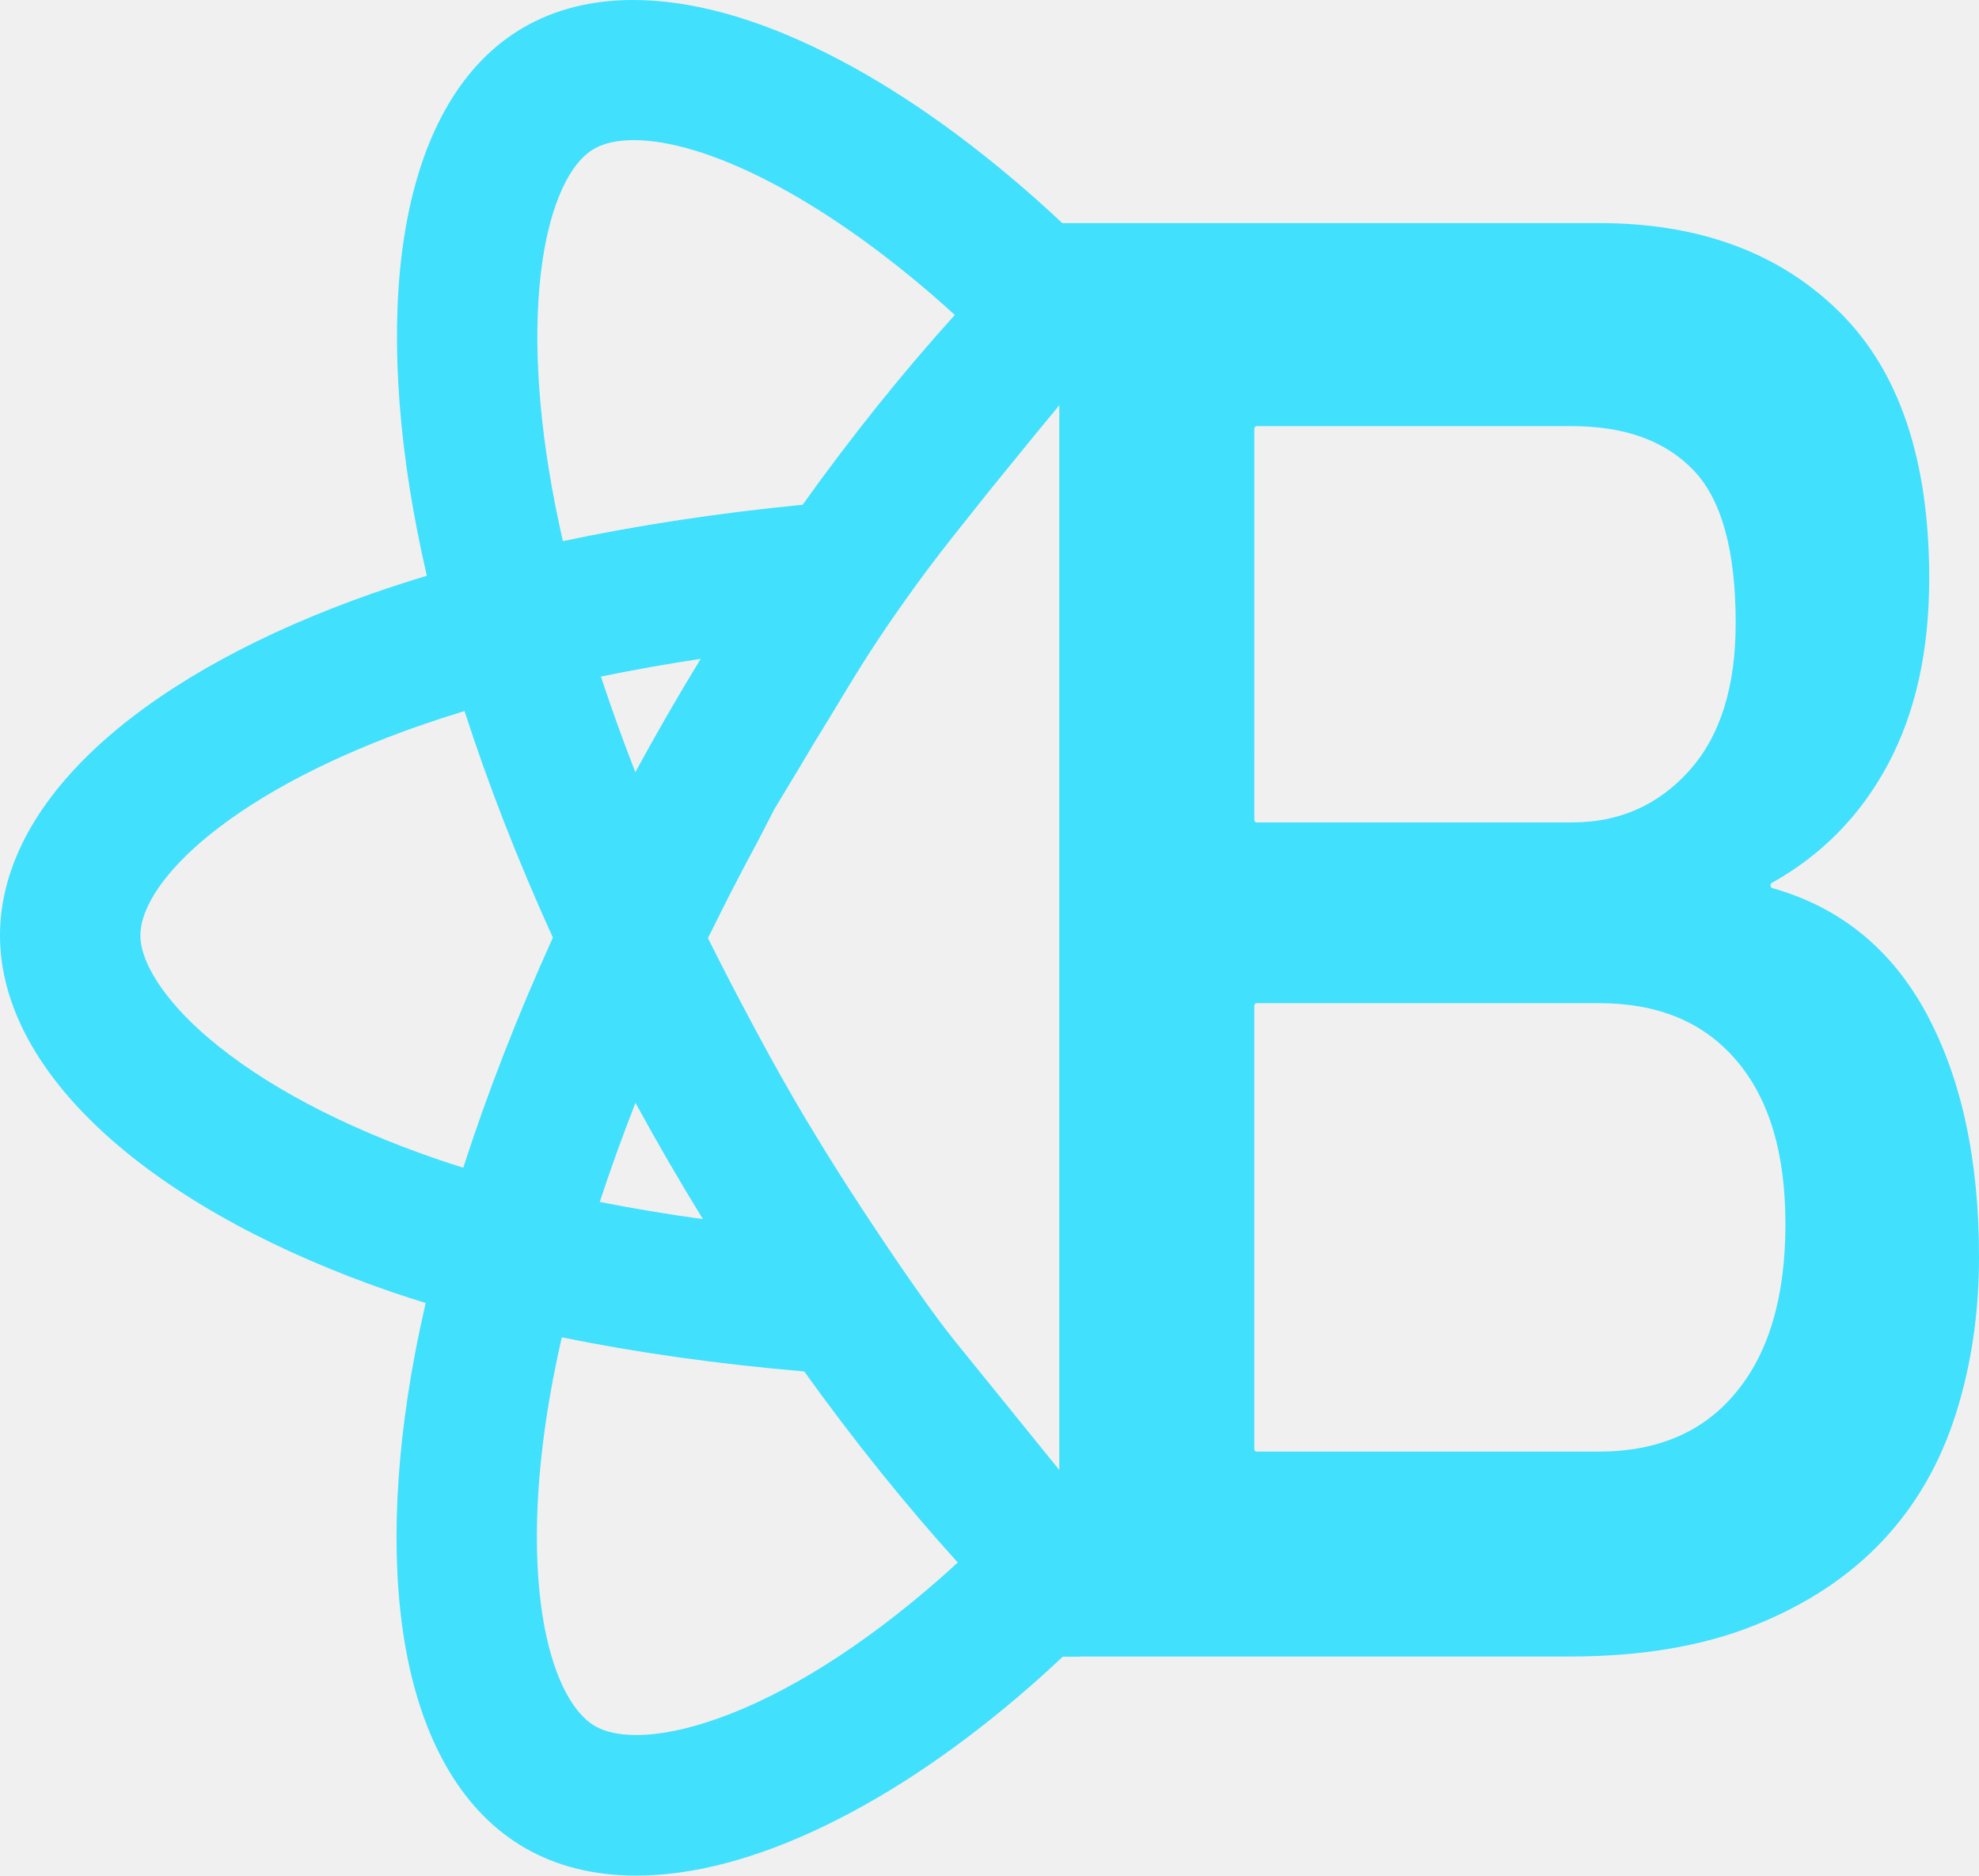
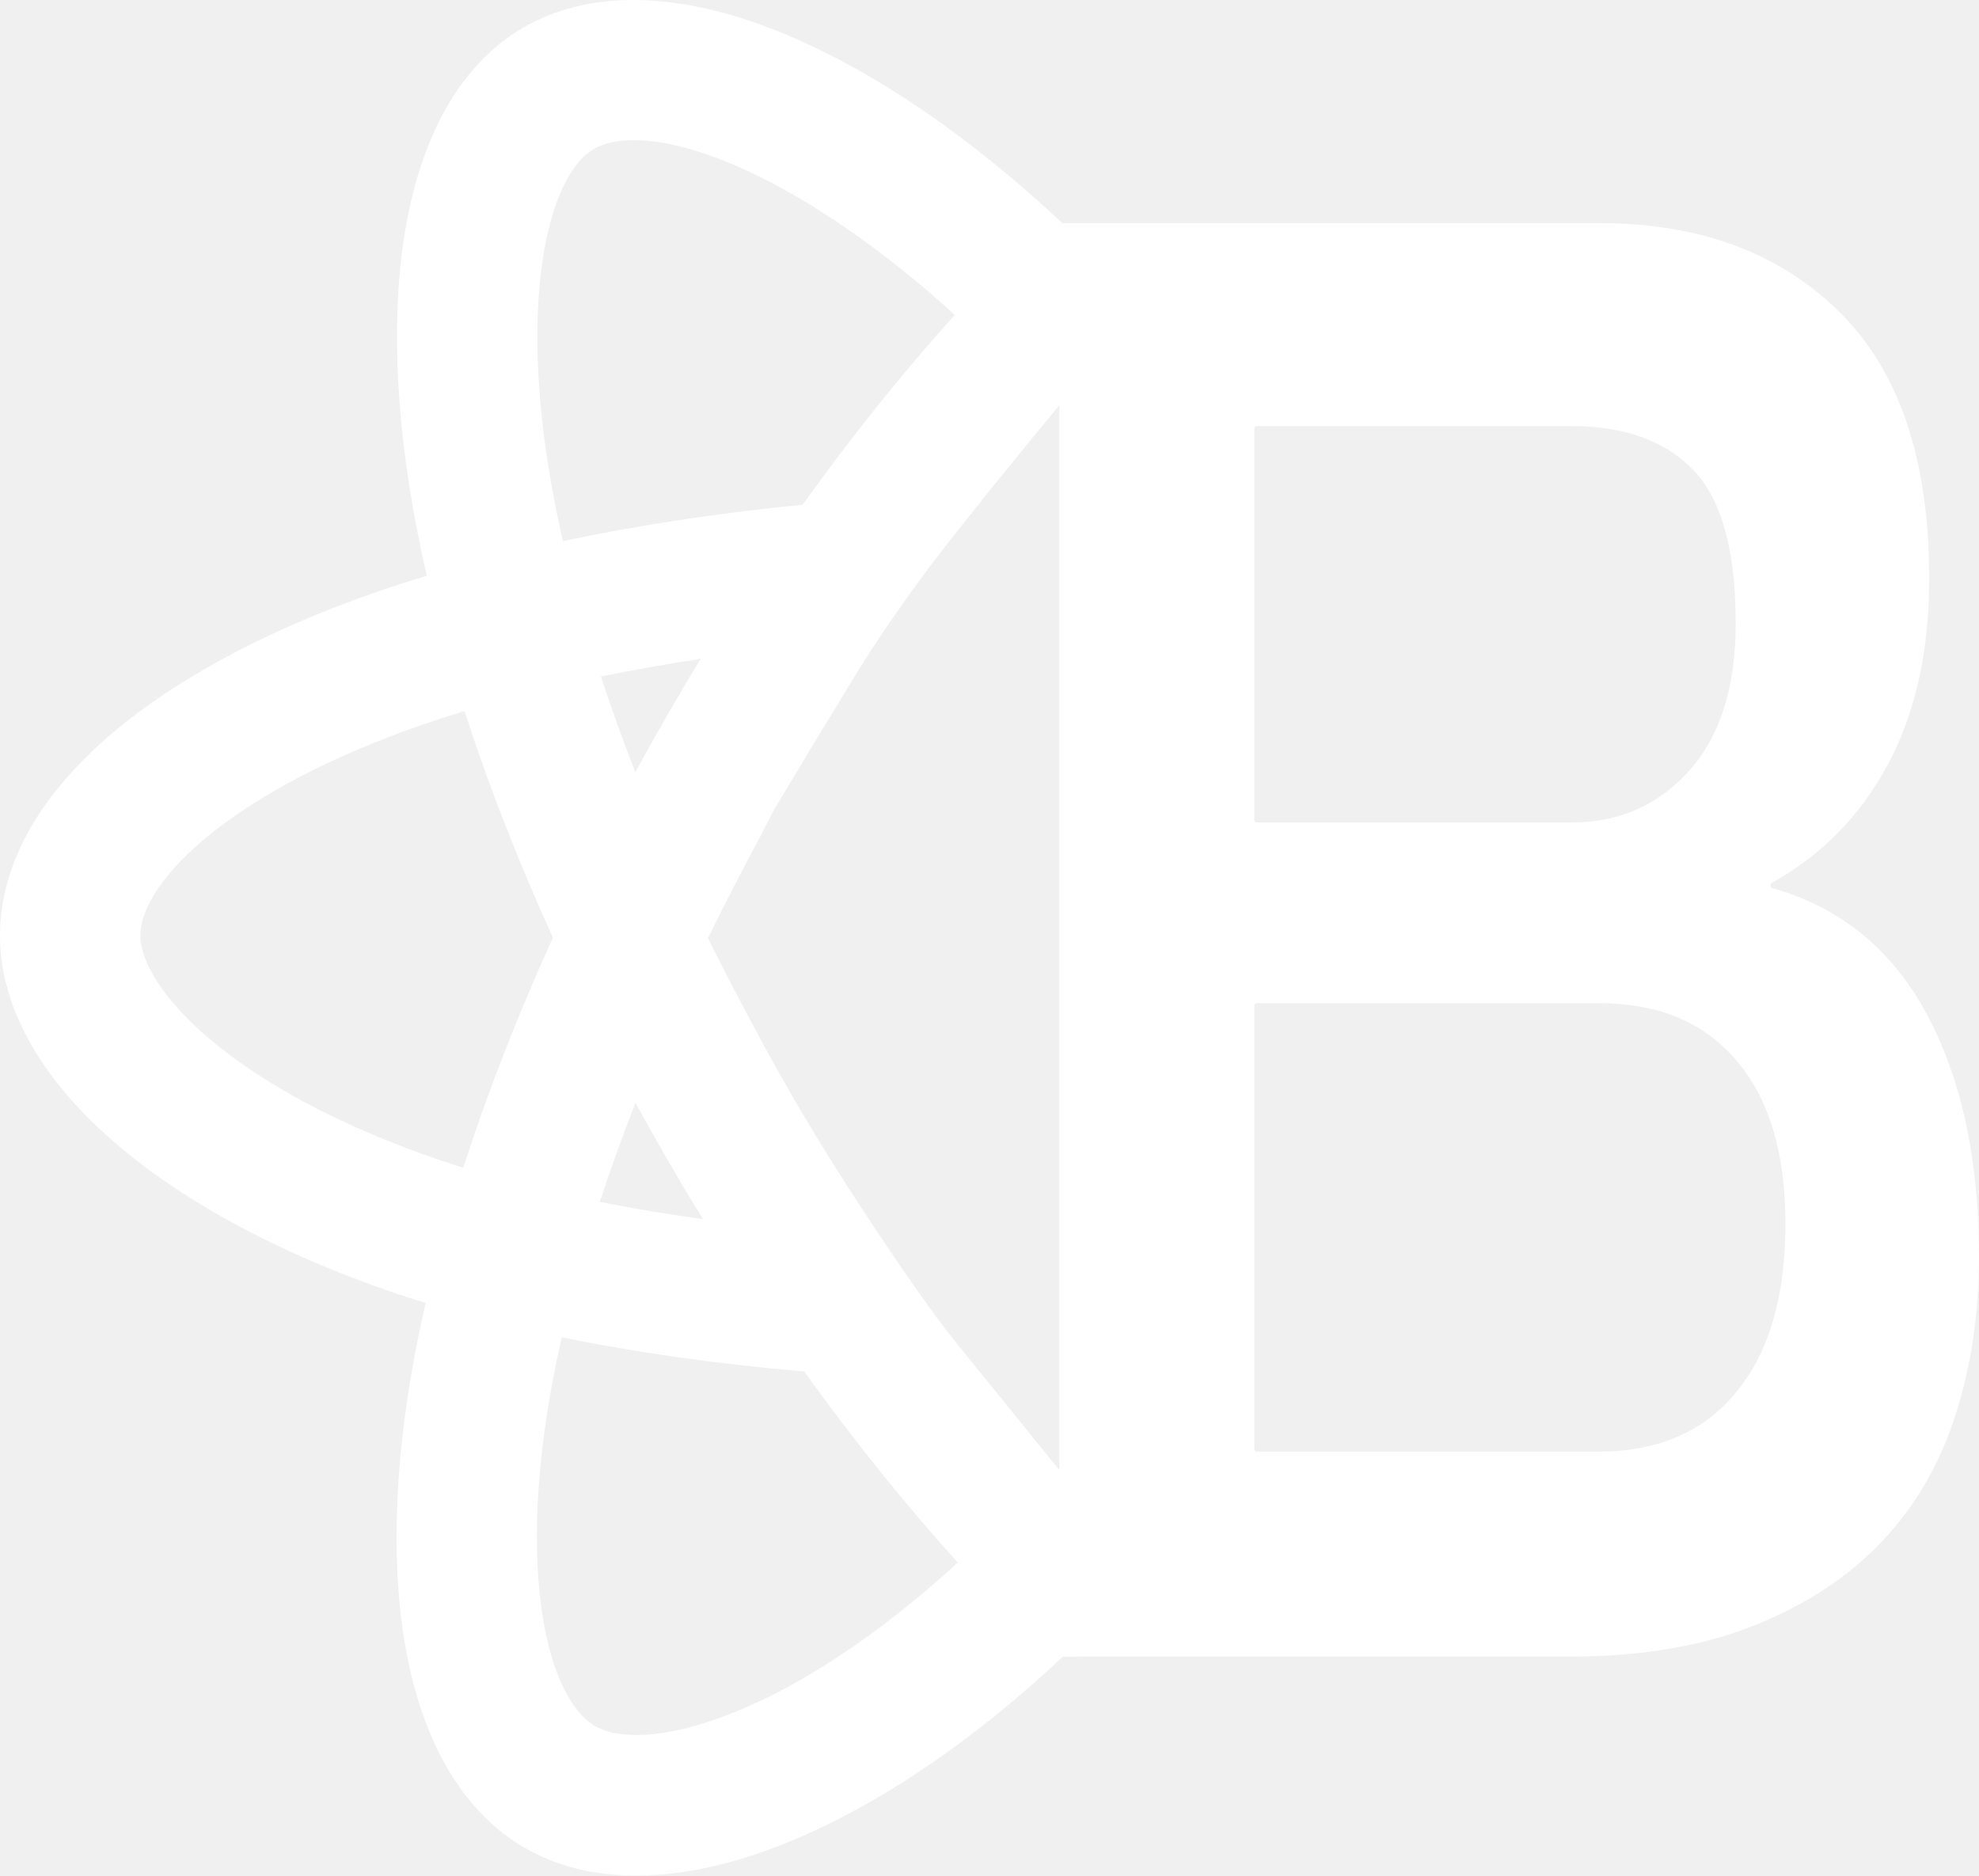
- <svg xmlns="http://www.w3.org/2000/svg" id="Layer_1" data-name="Layer 1" viewBox="0 0 2127.98 2016.87" fill="#41e0fd">
+ <svg xmlns="http://www.w3.org/2000/svg" id="Layer_1" data-name="Layer 1" viewBox="0 0 2127.98 2016.87" fill="white">
  <path d="M888 1119.17c16-32.62 32.84-65.37 50.17-97.35l.15-.27 18.39-35.68 27.16-45 .17-.29c10.14-17.26 20.66-34.68 31.27-51.78l18.69-30.87c24.88-41.19 44.88-71.23 76.43-114.76 17-23.43 33.12-44 58.66-75.92l.06-.06 1.26-1.59.49-.63c10.37-13.22 20.84-26.25 31.11-38.73l.34-.42.2-.25c23.83-29.51 48.12-59.13 72.19-88l9.57-11.48V356.54H1267c-9.23-8.68-18.66-17.3-28.08-25.69-76.32-67.72-152.43-120.85-226.27-157.79-75.71-37.92-145.63-57.14-207.8-57.14-44.39 0-84.06 9.94-117.91 29.53-32.55 18.84-59.9 46.91-81.31 83.44-20.06 34.23-34.84 75.89-43.95 123.81-17.54 92.37-13.74 208 11 334.34 3.12 15.9 6.56 32 10.25 48-19.74 6-38.91 12.18-57.13 18.53-119.26 41.58-219 95.91-288.42 157.14-36 31.71-63.84 65.23-82.89 99.62-20.24 36.57-30.51 74.08-30.51 111.49 0 75 41.55 151 120.15 219.94 74 64.93 178.65 121.62 302.55 164 11.51 3.91 23.22 7.71 35 11.34-4.12 17.93-7.93 36-11.36 54-23.56 124.08-26.31 237.62-8 328.35 9.51 47 24.61 87.89 44.89 121.57 21.56 35.8 48.93 63.44 81.34 82.13 34.15 19.69 74.34 29.67 119.45 29.67 61.42 0 130.09-18.21 204.11-54.13 72.56-35.21 146.63-85.64 220.13-149.89 11.33-9.9 23-20.49 34.66-31.53h17.41v-174.39l-6.34-7.8-3-3.67-79.82-98.55-44.35-54.75c-22.39-27.64-58.25-78.79-101-144-34-51.84-58.76-93.47-70.5-113.63l-1.28-2.21c-20.49-35.33-35.71-63.79-47.93-86.64-15.3-28.63-30.39-57.87-44.91-87l2.66-5.17zm-80.86-172.89c-13.53-34.7-25.92-69.13-37-102.81 34.57-7.13 70.51-13.53 107.32-19.11-12.28 20.11-24.34 40.41-36 60.64s-23.12 40.69-34.32 61.28zm-38.25 462.1c11.45-34.86 24.31-70.56 38.39-106.59 11.29 20.7 22.87 41.3 34.58 61.53 12.27 21.19 25 42.48 37.95 63.58-38.46-5.32-75.62-11.53-110.92-18.51zM707.18 397.16c9-61.74 29.14-105.87 55.37-121.06 10.89-6.31 25.34-9.5 42.93-9.5 38.47 0 88.24 15.1 143.91 43.67 60.34 31 125.77 77.11 189.22 133.45q5.9 5.24 12.07 10.89c-55.81 61.71-110.81 130.28-163.68 204.1-90.08 8.8-176.68 21.94-257.76 39.11-2.93-12.84-5.68-25.75-8.2-38.5l-.24-1.32c-19.33-98.76-24.04-189-13.62-260.84zm11.31 727c-38.1 84-70.48 167.16-96.37 247.46-9-2.8-17.89-5.72-26.65-8.7-103-35.21-188.79-80.66-248.08-131.43-45.37-38.85-72.45-79.83-72.45-109.63 0-30.59 27.09-70 74.34-108.2 55-44.47 133.27-85.11 226.19-117.5 15.79-5.48 31.87-10.73 48-15.64 25.53 79.13 57.48 160.99 95.01 243.63zm.12 474.92c2.86-15 6-30.09 9.43-45.09 80 16.37 167.59 28.71 260.75 36.71 53.38 74.34 108.84 143.37 165.05 205.44-6.94 6.39-13.94 12.68-20.9 18.79-81.37 71.13-163.09 122.55-236.28 148.71l-1.52.54c-32.8 11.58-62.09 17.45-87 17.45-18.38 0-33.22-3.18-44.11-9.46-26.51-15.29-47.14-58.46-56.6-118.45-11.06-69.91-7.19-157.97 11.17-254.65z" transform="translate(-123.98 -115.92)" id="_Group_" data-name="&lt;Group&gt;" />
  <path d="M2195.07 1205.1q-56.26-103.45-165.54-134.23a2.85 2.85 0 0 1-1.79-2.85 3 3 0 0 1 1.37-2.68c54.24-30.16 95.93-73.11 125.15-127.9q44.15-82.89 44.16-199.49c0-128.25-32.45-223.65-97.06-287.11s-150.62-95-257.7-95h-578.35c-1.25 0-2.27 1.31-2.27 2.93V1894.3c0 1.62 1 2.93 2.27 2.93h546.57q115.42 0 199.11-33.69c55.91-22.42 101.4-52.68 137.21-90.68s61.92-83.33 78.66-136c16.74-52.23 25.1-108.8 25.1-169.24.04-105.37-19.08-192.57-56.89-262.52zm-722.32-628c0-1.62 1-2.93 2.27-2.93h339.46c56.95 0 100.51 16 130.65 47.55s45.2 86.4 45.2 164.18c0 69.18-16.74 121.92-50.25 159.08s-75.37 55.32-125.63 55.32H1475c-1.25 0-2.27-1.31-2.27-2.93zm518.16 1035.8c-34.86 42.76-84.41 64-148.07 64H1475c-1.25 0-2.27-1.31-2.27-2.93v-476.4c0-1.62 1-2.93 2.27-2.93h367.82c63.66 0 112.57 19.89 148.07 61.35s52.93 99.82 52.93 176.3c.02 77.77-17.76 138.27-52.91 180.61z" transform="translate(-123.98 -115.92)" />
</svg>
